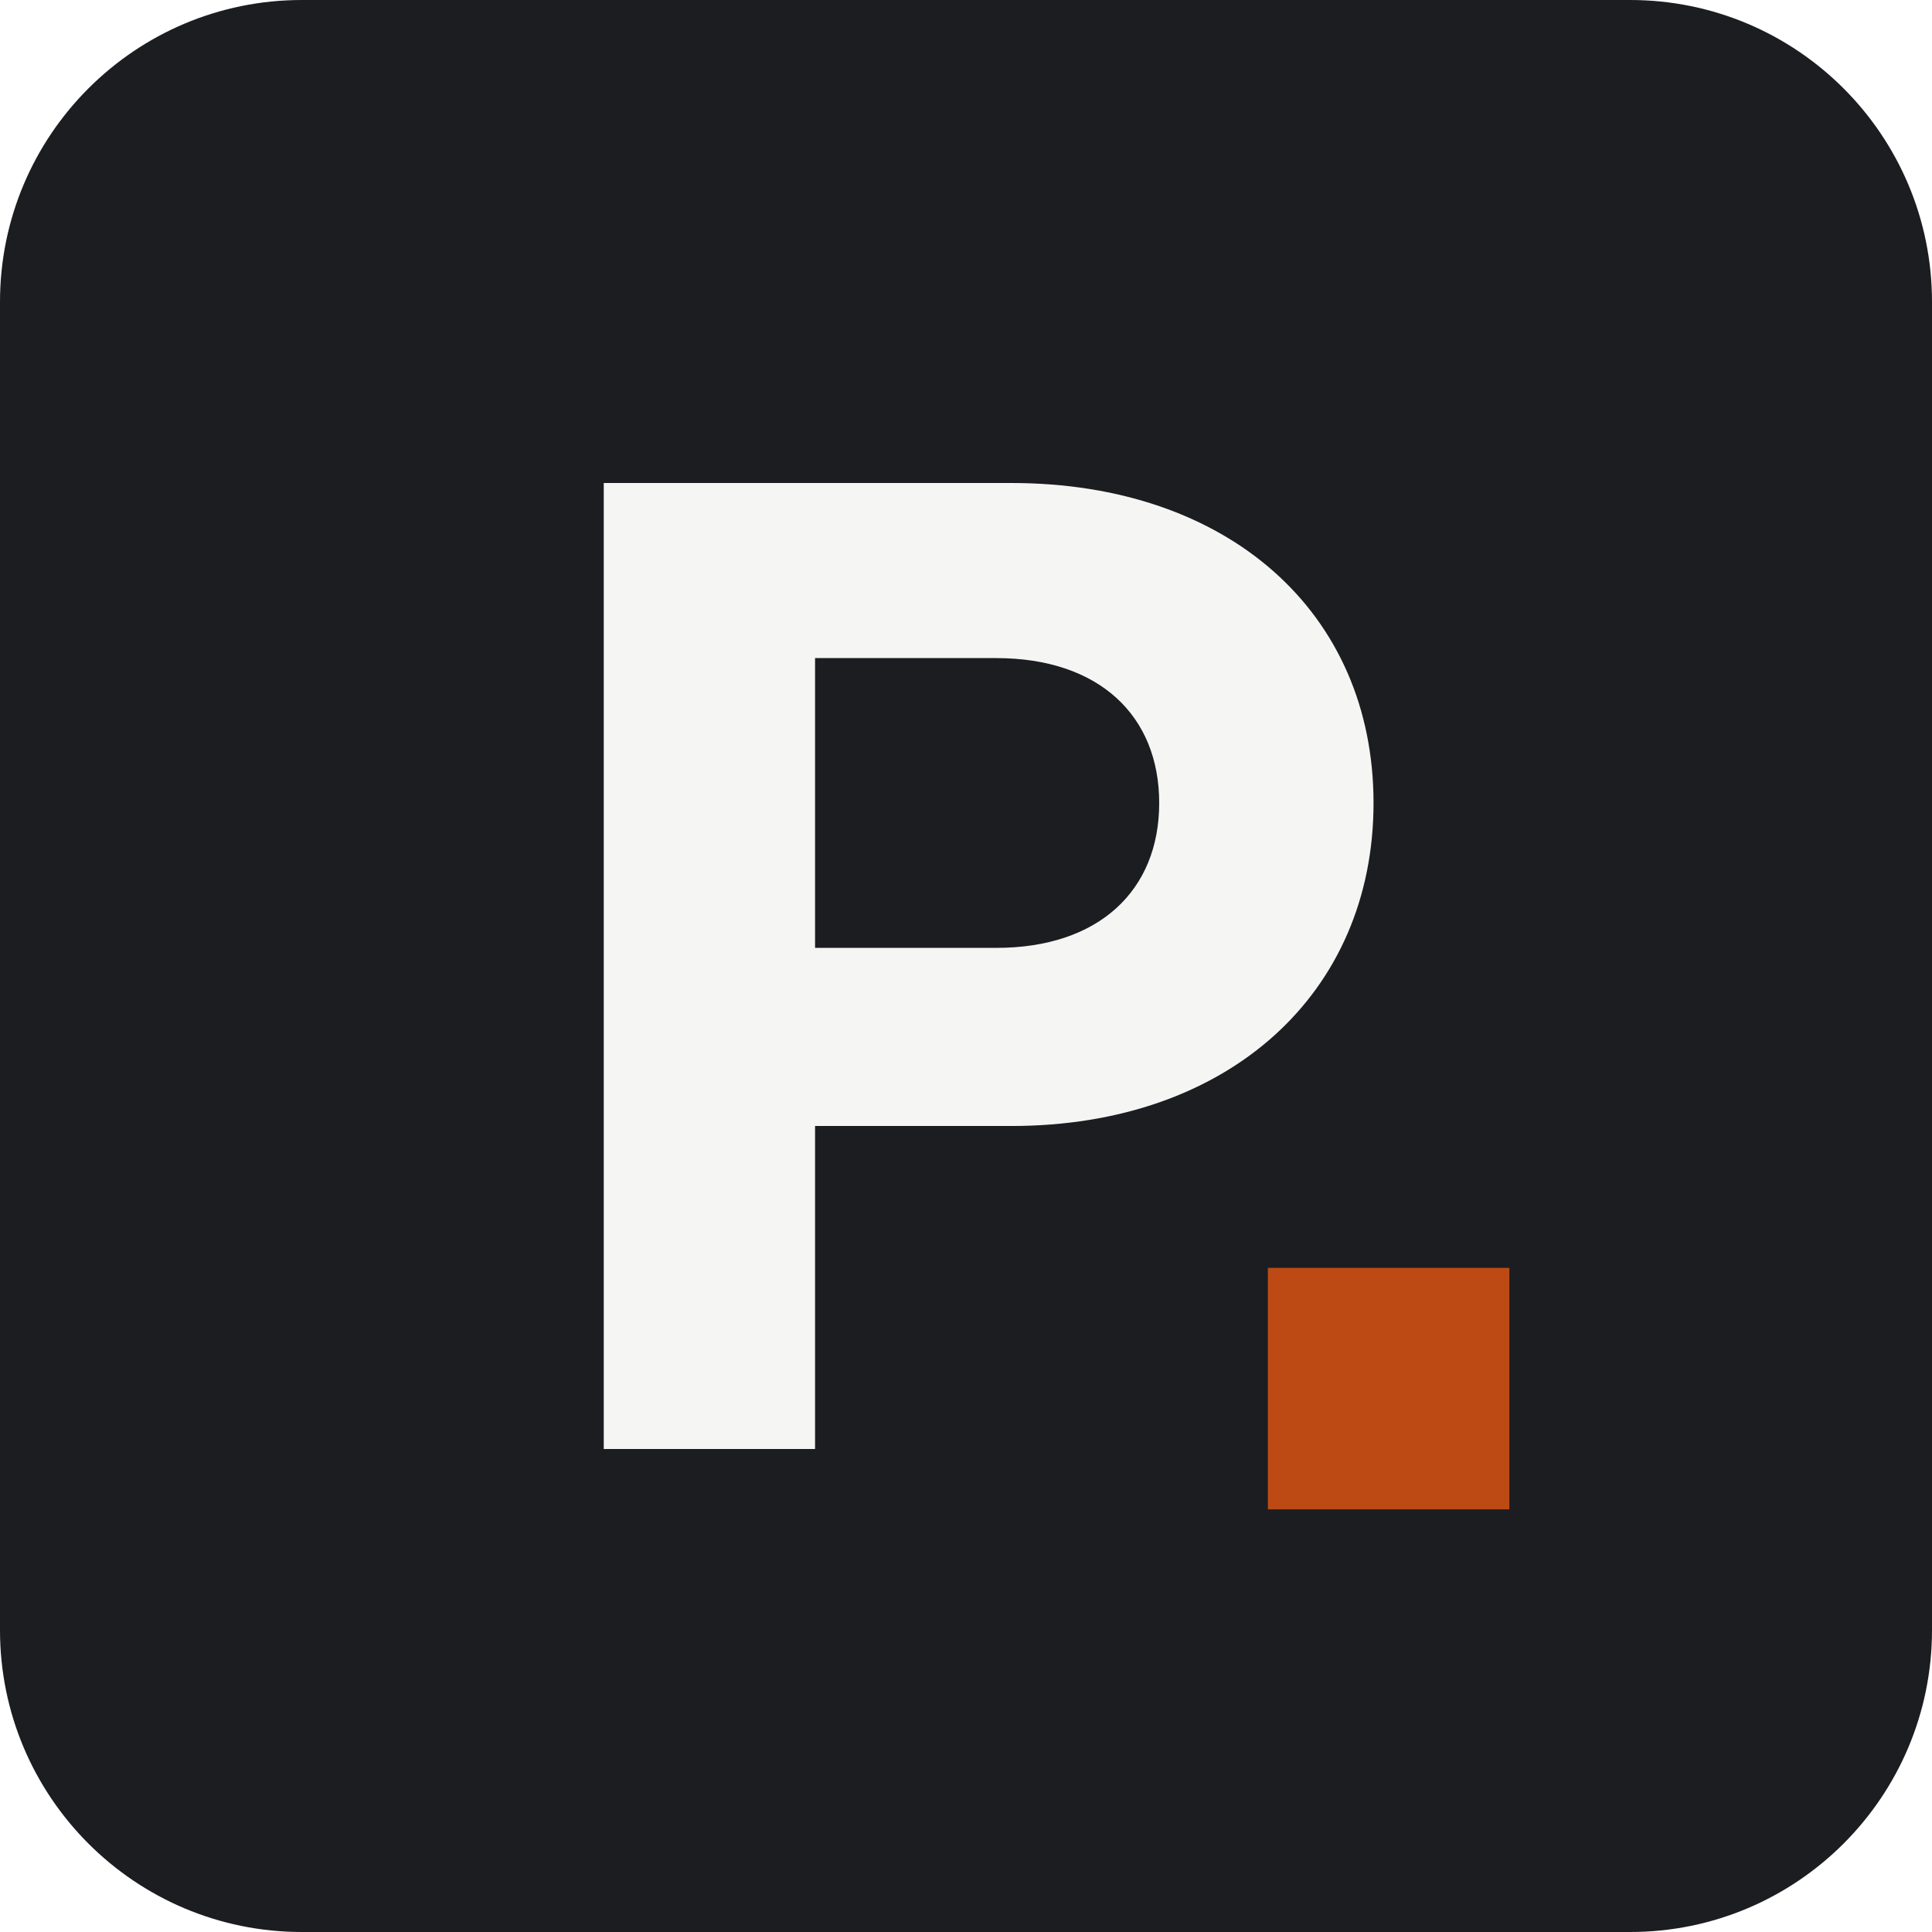
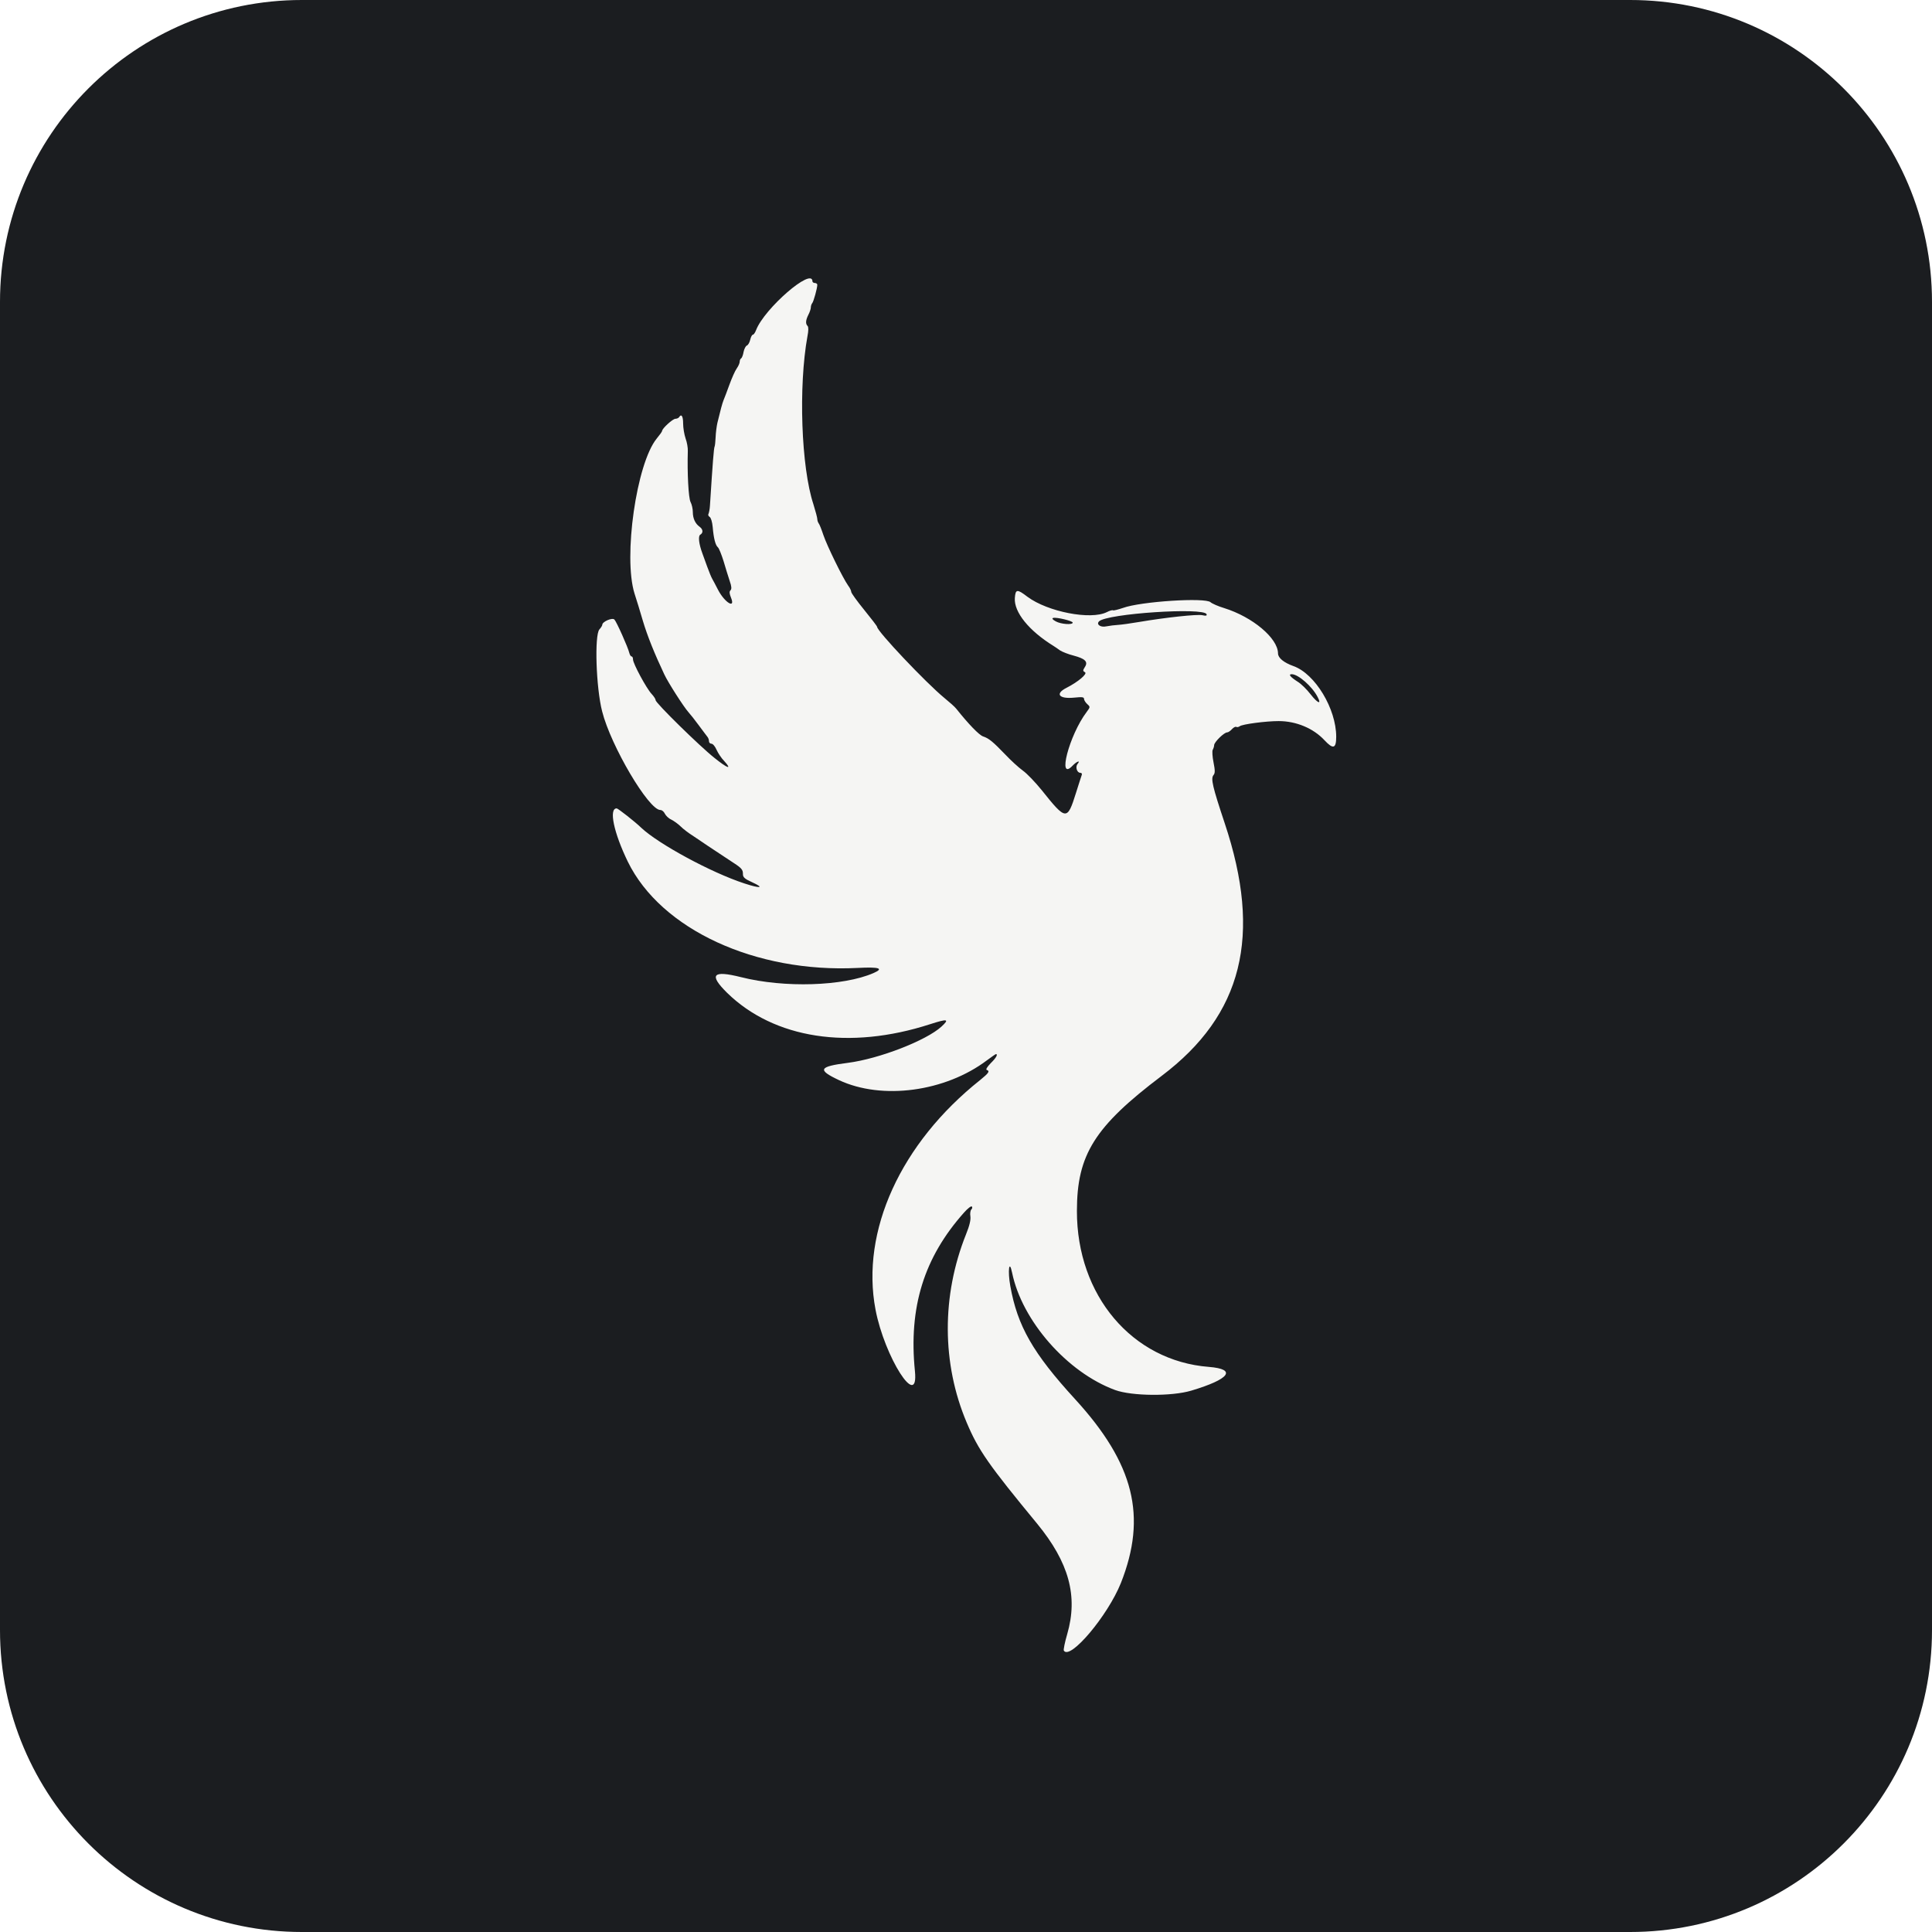
<svg xmlns="http://www.w3.org/2000/svg" viewBox="0 0 64 64">
  <rect width="64" height="64" rx="10" fill="#1B1D20" />
-   <path d="M20 48V16h13.5c7.2 0 12 4.3 12 10.6S40.7 37.3 33.5 37.3H27V48h-7zm7-16.6h6c3.4 0 5.4-1.9 5.4-4.8s-2-4.8-5.4-4.8h-6v9.6z" fill="#F5F5F3" />
-   <rect x="42" y="42" width="8" height="8" fill="#BD4A15" />
+   <g transform="translate(19.47 9.00) scale(0.05355)" fill="#F5F5F3" fill-rule="evenodd">
+     <path d="M294.5 853C294.2 852.5 295.1 847.9 296.6 842.8C303.4 819.3 297.7 798.5 278 774.5C248 738.1 241.6 729 234.4 711.9C219 675.5 218.8 633.5 234 595.5C236.2 590.1 237 586.5 236.7 584.4C236.4 582.6 236.7 580.7 237.3 580.1C237.9 579.5 238 578.7 237.6 578.3C237.2 577.8 235 579.5 232.8 582C208 609.8 198.4 640.6 202.4 680.2C204.8 704.7 183.6 671.5 178 642C168.8 593.5 193.6 539.1 242.8 500C248.1 495.7 248.9 494.5 246.8 493.8C246.1 493.5 247.1 491.9 249.3 489.6C252.6 486.4 253.9 484 252.5 484C252.3 484 249.8 485.7 247 487.8C221.2 507.3 182.1 512.6 155.4 500.1C141.8 493.7 142.9 491.7 161 489.4C180.3 486.9 209.4 475.6 218.8 467C223.9 462.3 222.7 462 211.8 465.5C161.8 481.7 115.3 474.5 86.2 446.1C74.8 434.8 77.2 432 94.8 436.4C121.7 443.2 158.1 442 176.7 433.9C183.4 431 180.5 430 167 430.7C103.8 433.9 45.3 406.9 24.8 365C16.1 347.1 12.9 332 17.9 332C18.7 332 29.3 340.3 33.1 344C43.7 354 76.3 371.7 96.8 378.4C106.8 381.7 109.6 381.3 101.7 377.7C97.2 375.7 96 374.6 96 372.8C96 369.6 95.4 369 87 363.6C82.9 360.9 77 357 74 355C71 352.9 66.7 350.1 64.5 348.6C62.3 347.2 59.1 344.8 57.5 343.2C55.9 341.6 53.2 339.7 51.6 338.9C50 338.2 48.3 336.5 47.7 335.3C47.1 334 45.9 333 44.9 333C37.7 333 14.3 293.4 8.9 272C5.1 257.2 4.1 224.8 7.2 221.3C8.2 220.2 9 218.9 9 218.4C9 216.5 15.2 213.8 16.5 215.2C17.9 216.7 24.9 232.4 25.7 235.8C26 237 26.6 238 27.1 238C27.6 238 28 238.8 28 239.9C28 242.4 36.3 257.8 39.5 261.2C40.9 262.7 42 264.4 42 265.1C42 266.8 69.3 293.6 78.4 300.8C86.6 307.4 89.5 308.3 84.4 302.7C82.7 301 80.6 297.8 79.7 295.8C78.8 293.7 77.4 292 76.5 292C75.7 292 75 291.3 75 290.5C75 289.6 74.6 288.4 74 287.7C73.5 287 71 283.8 68.6 280.5C66.2 277.2 63.3 273.6 62.3 272.5C59.4 269.3 49.6 254 47.3 249C41.3 236.3 36.9 225.4 34.1 216C32.4 210.2 30.1 202.6 28.9 199C21.9 176.4 30.1 118.8 42.6 103.3C44.5 101 46 98.9 46 98.5C46 97 52.6 91 54.2 91C55.1 91 56.2 90.5 56.5 90C57.9 87.7 59 89.3 59 93.9C59 96.6 59.7 100.7 60.5 103.1C61.4 105.5 62 109 61.9 111C61.5 124.4 62.3 140 63.6 142.5C64.4 144 65 146.8 65 148.7C65 152.6 66.5 155.9 69.2 157.8C71.4 159.4 71.5 161.6 69.6 162.7C68.2 163.5 68.7 168.4 71 174.5C71.4 175.6 72.7 179.2 73.9 182.5C75.1 185.8 76.5 189.2 77 190C77.5 190.8 79.1 193.9 80.6 196.8C84.7 204.7 91.6 208.9 88.6 201.6C87.6 199.1 87.5 197.9 88.3 197.1C89.1 196.3 89 194.7 87.8 191.3C86.9 188.6 85.2 183.1 84 179C82.7 174.9 81.2 171.1 80.5 170.5C79 169.2 77.9 165.1 77.3 158C77 154.7 76.2 152.2 75.4 151.7C74.6 151.2 74.3 150.4 74.7 149.8C75 149.1 75.5 146.8 75.6 144.6C77.3 117.9 78 108.8 78.5 108.1C78.7 107.6 79 105 79.1 102.4C79.2 99.7 79.7 95.7 80.2 93.5C82.1 85.6 83.2 81.5 84 79.5C84.5 78.4 86.1 74.1 87.6 70C89.1 65.9 91.1 61.3 92.2 59.8C93.2 58.4 94 56.5 94 55.7C94 54.8 94.4 53.9 94.9 53.6C95.4 53.3 96.1 51.5 96.4 49.6C96.8 47.7 97.7 46 98.4 45.7C99.2 45.4 100.1 43.8 100.5 42.1C100.9 40.4 101.6 39 102.1 39C102.6 39 103.5 37.8 104.1 36.2C109.2 22.8 139 -3 139 6C139 6.5 139.7 7 140.5 7C141.3 7 142 7.5 142 8.1C142 10.2 139.7 18.5 138.9 19.4C138.4 20 138 21.2 138 22.1C138 23 137.3 25.1 136.5 26.6C134.8 30 134.6 32.2 136 33.6C136.6 34.2 136.6 36.5 135.9 40C130.3 70.9 132 120.9 139.6 143.9C140.9 148.1 142 152.2 142 153C142 153.9 142.4 155 142.8 155.6C143.3 156.1 144.6 159.4 145.8 163C148 169.5 157.6 189.2 161.1 194.2C162.2 195.6 163 197.4 163 198.1C163 198.8 166.6 203.8 171 209.2C175.4 214.6 179 219.3 179 219.7C179 222.4 209.3 254.4 220.5 263.6C223.8 266.3 227.2 269.3 228 270.4C235.5 279.8 242.1 286.7 244.6 287.5C248.2 288.7 250.7 290.8 258.4 298.8C261.7 302.3 266.5 306.7 269.1 308.6C271.7 310.4 276.9 315.9 280.8 320.7C295.9 339.6 296.6 339.7 302 322.5C303.7 317 305.4 311.9 305.6 311.3C305.9 310.6 305.5 310 304.7 310C302.6 310 301.5 306.3 303 304.5C305.1 302 302.5 302.9 300 305.5C290.2 315.9 297.8 286.7 308.6 272.4C310.9 269.3 310.9 269.2 309 267.5C307.9 266.5 307 265 307 264.3C307 263.1 305.8 263 300.8 263.5C291.4 264.4 288.9 261.1 296.2 257.4C303.3 253.8 309.3 248.7 307.6 247.8C306.2 247 306.2 246.7 307.5 244.6C309.7 241.3 307.7 239.4 300.6 237.5C297.4 236.7 293.6 235.2 292.2 234.3C290.9 233.3 289 232.1 288.1 231.5C272.9 222.1 263.6 210.6 264.2 201.9C264.6 196.3 265.6 196.2 272 201.1C284.5 210.4 311.1 215.6 321.1 210.6C322.8 209.7 324.6 209.2 325 209.5C325.4 209.7 328.1 209 331.1 208C342 204 382.2 201.4 385.3 204.5C386.2 205.3 390 207 393.7 208.1C411.3 213.6 426.9 226.7 427 236.1C427 238.9 430.5 241.8 436.6 244C450 248.8 463 270.4 463 287.7C463 295.1 461.1 295.6 455.7 289.8C448.9 282.5 438.3 278 427.4 278C419.6 278 404.9 279.9 403.3 281.2C402.6 281.7 401.7 281.9 401.2 281.6C400.7 281.3 399.5 281.9 398.5 283C397.5 284.1 396.2 285 395.5 285C393.7 285 387.7 290.8 387.5 292.8C387.5 293.7 387 295.1 386.6 295.8C386.2 296.5 386.4 300 387.1 303.5C388.1 308.6 388.1 310.2 387.1 311.4C385.3 313.5 386.5 318.6 394 341.1C417.3 410.8 405.1 459.7 355 497.5C313.6 528.8 302.6 546.2 302.6 581C302.5 633.3 336.8 673.8 384.2 677.5C401.8 678.9 397.1 685.1 373.3 692.2C361.2 695.8 336.6 695.6 326.2 691.8C296.6 680.9 268.6 649 262.5 619.2C260.7 610.5 259.7 618.2 261.4 627.5C265.8 652.2 275.4 669 301.5 697.5C338 737.4 346.1 770 329.8 811.2C321.7 831.4 298.3 859.2 294.5 853ZM451.5 263.1C448.2 256.6 439.5 249 435.5 249C433.2 249 434.6 250.7 439.1 253.6C441.3 254.9 444.9 258.5 447.2 261.5C451.6 267.1 454.1 268 451.5 263.1ZM328 218.5C329.9 218.4 335.8 217.6 341 216.7C357.5 213.9 377 211.8 380.2 212.5C382.4 213 383.1 212.9 382.8 211.9C381.3 207.5 321.2 211.5 316.3 216.3C314.4 218.2 317.2 220.2 320.8 219.4C322.8 219 326.1 218.6 328 218.5ZM300 217.1C300 216 289.8 213.6 287.9 214.2C287 214.5 287.5 215.2 289.5 216.3C292.7 218.1 300 218.6 300 217.1Z" />
+   </g>
</svg>
